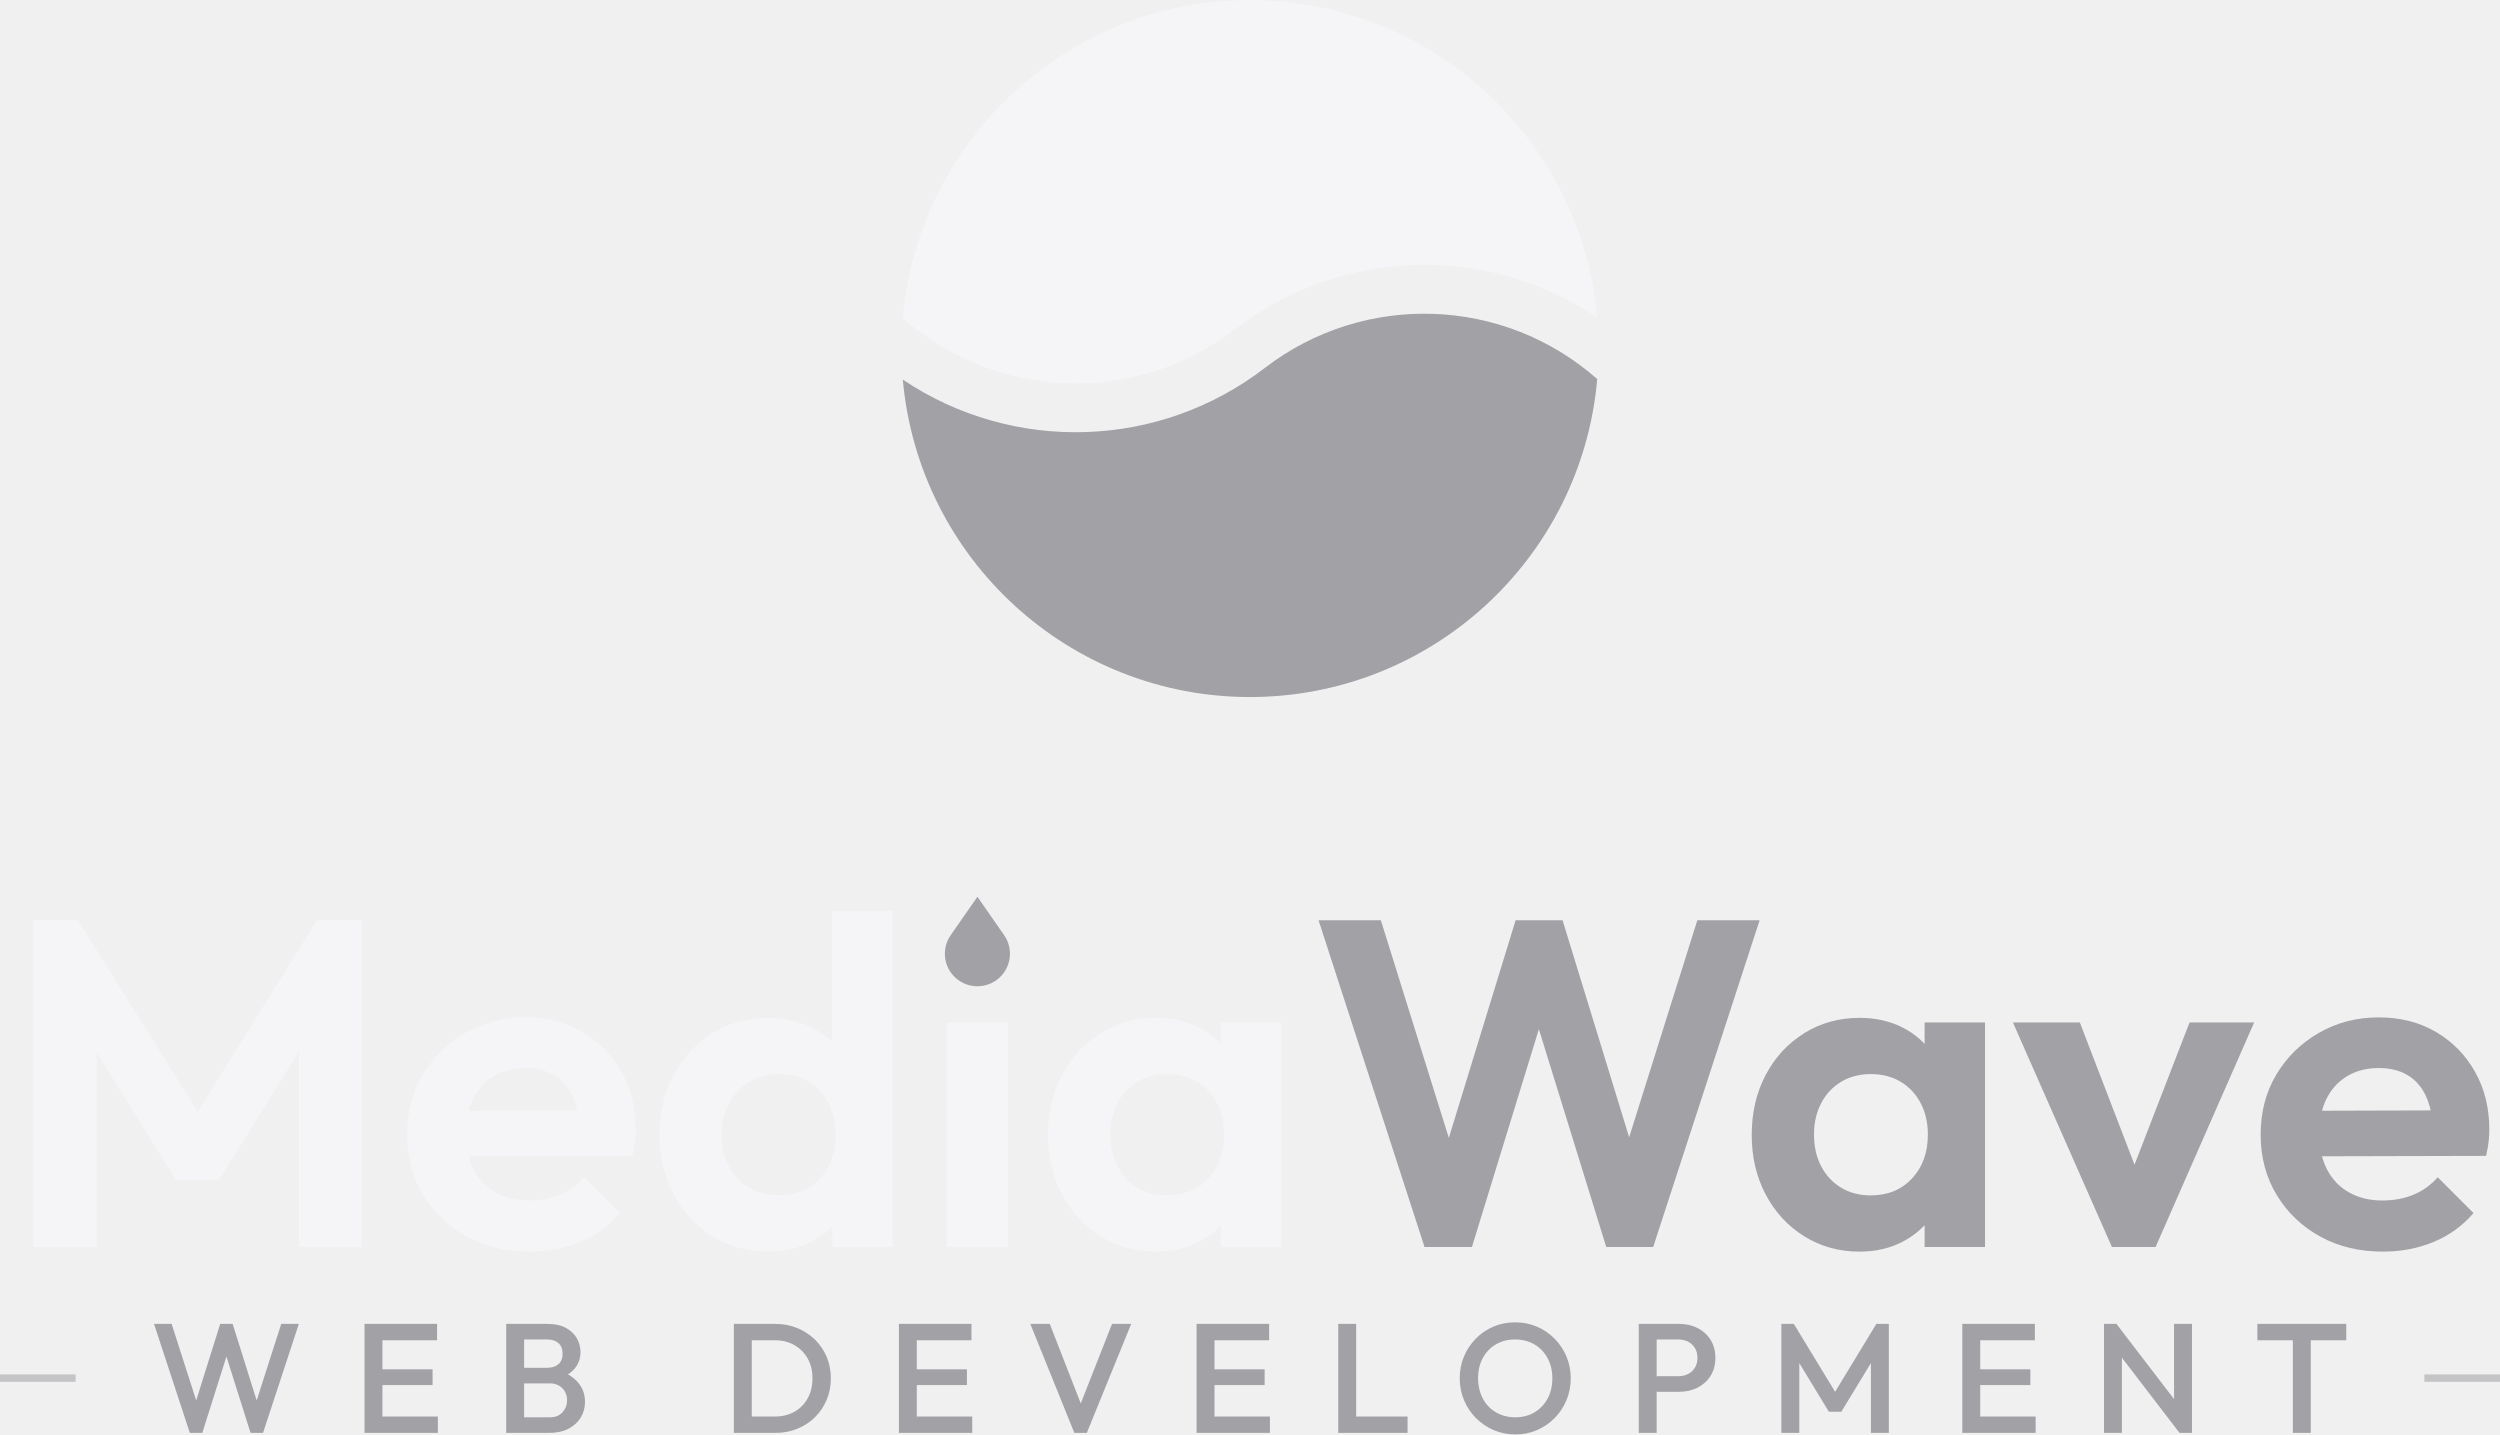
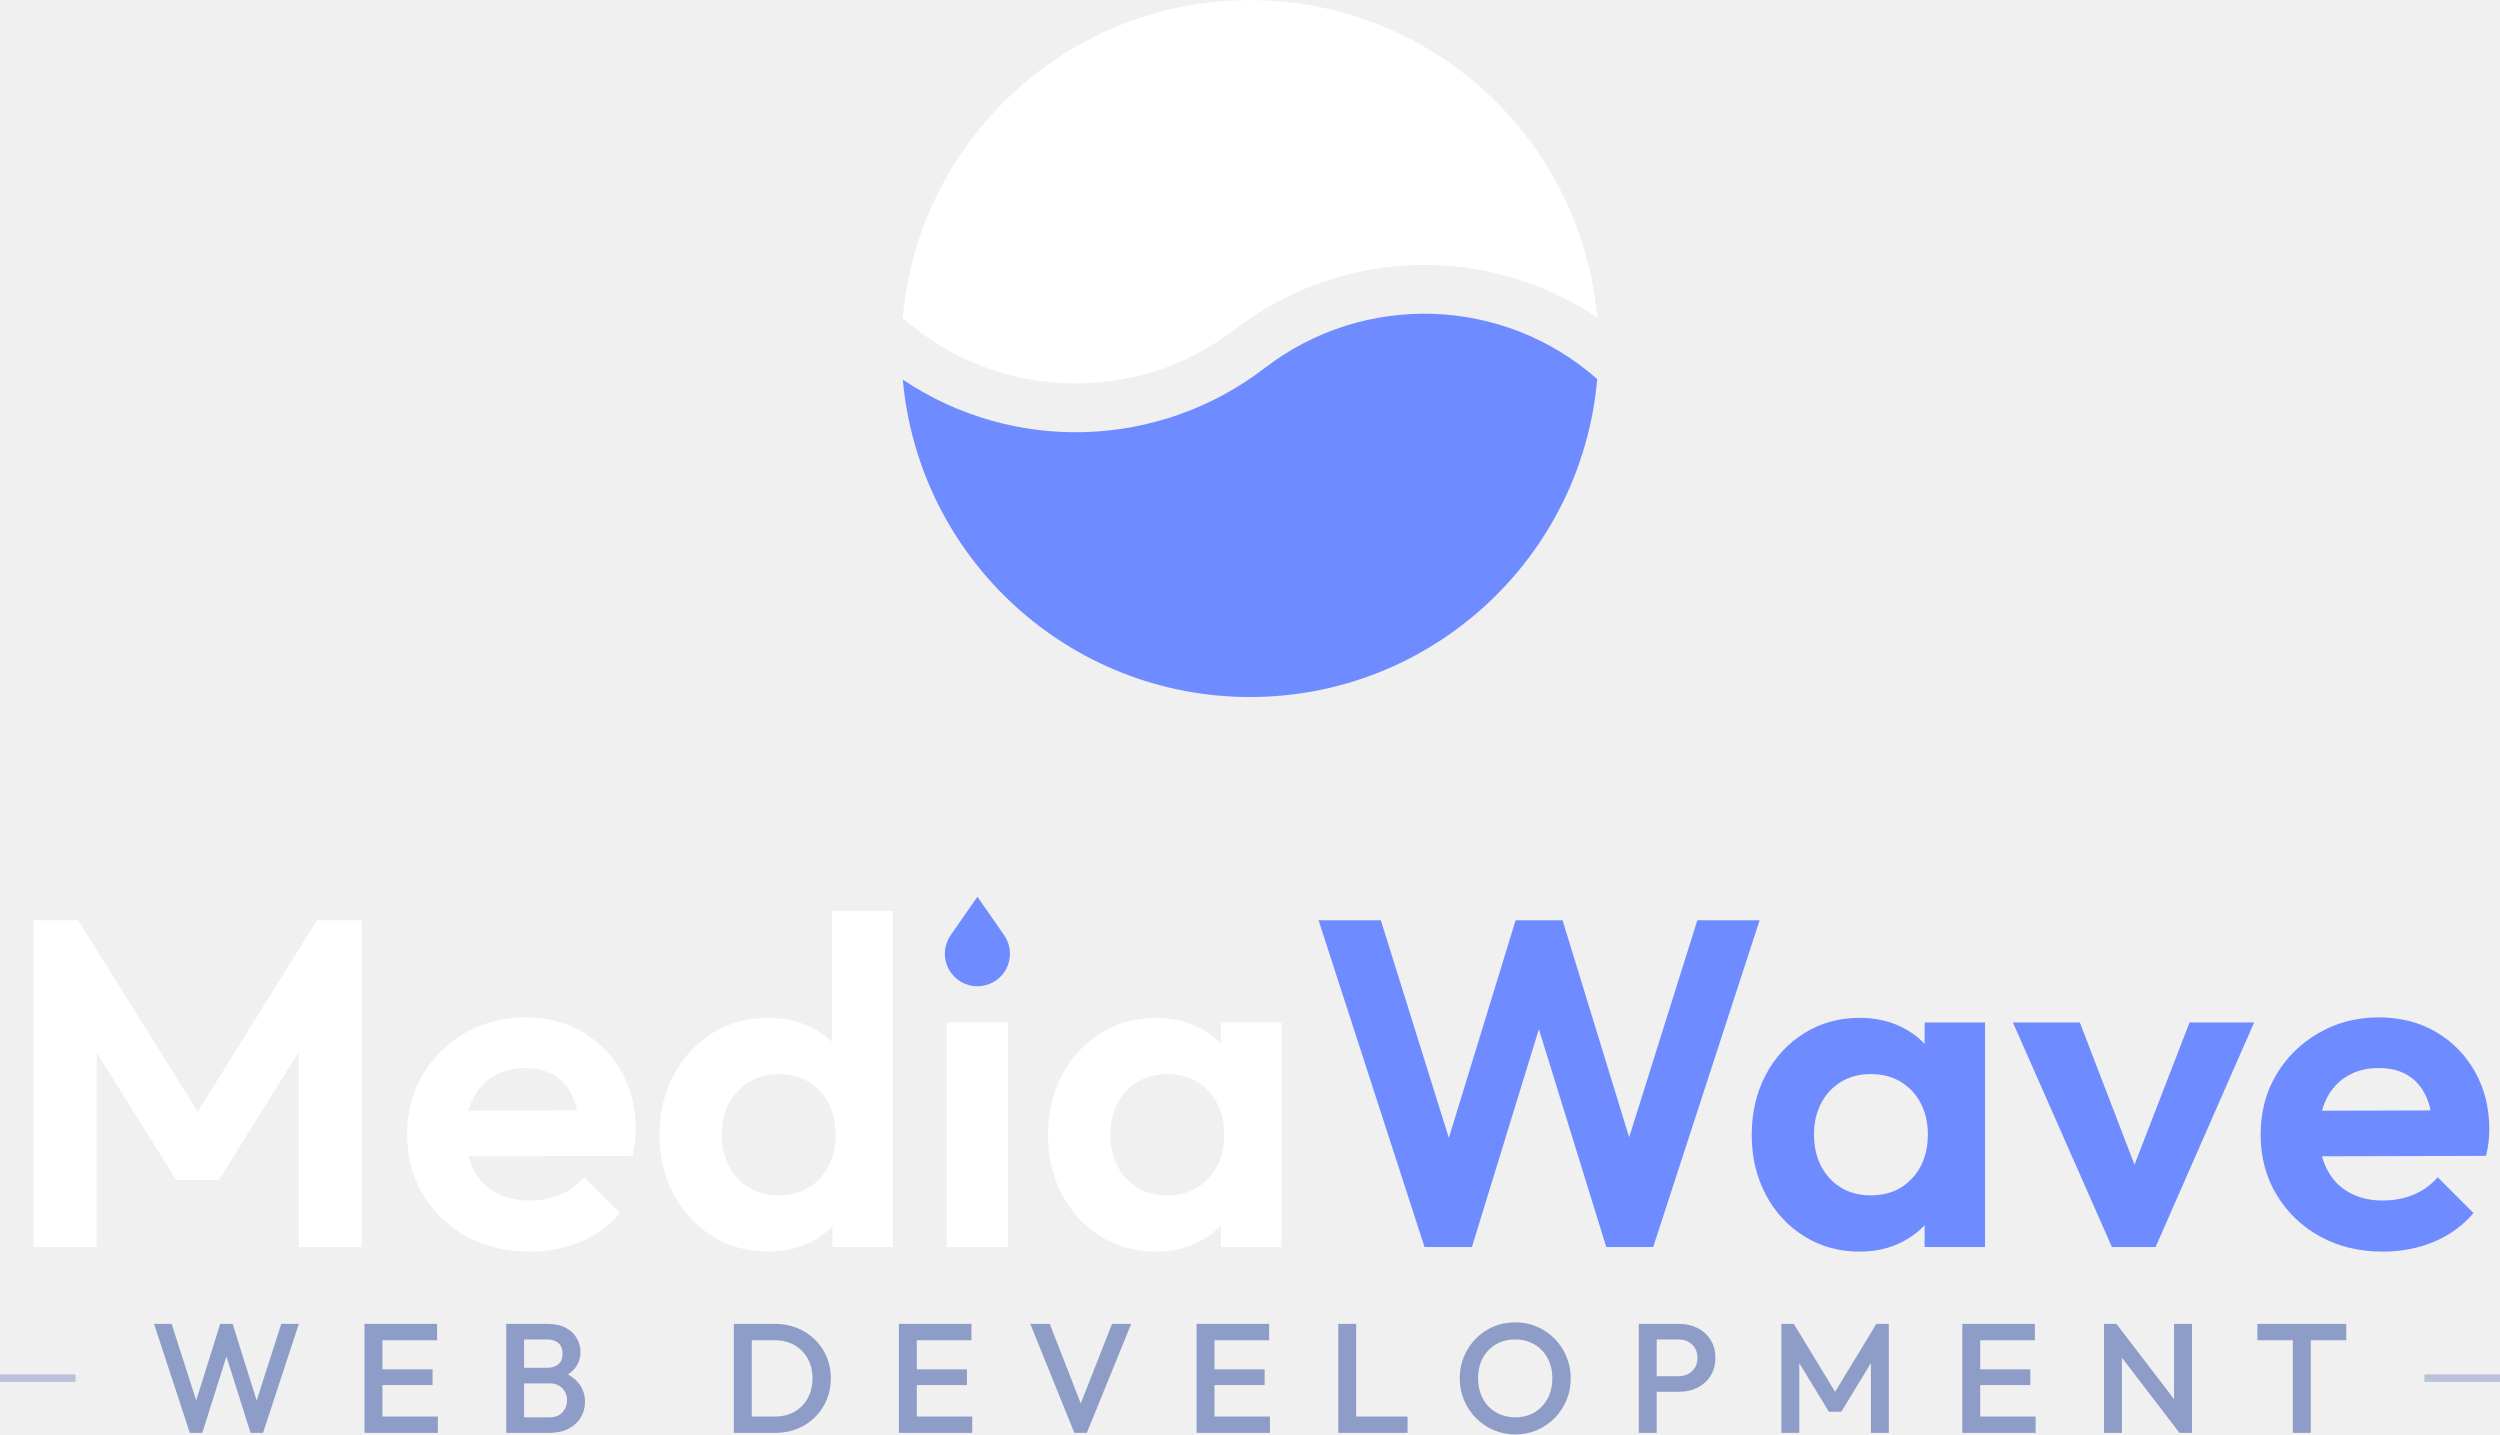
<svg xmlns="http://www.w3.org/2000/svg" viewBox="0 -268.3 537.9 308.7" role="img" aria-labelledby="mw-t mw-d">
  <defs>
-     <style>.a{fill:#F5F5F7}.b{fill:#A1A1A6}.t{fill:#A1A1A6}.l{fill:none;stroke:#A1A1A6;stroke-width:1.6;stroke-opacity:0.55}</style>
+     <style>.a{fill:#FFFFFF}.b{fill:#6E8CFF}.t{fill:#8E9CC8}.l{fill:none;stroke:#8E9CC8;stroke-width:1.6;stroke-opacity:0.55}</style>
  </defs>
  <path class="a" d="M194.24 -199.86A56.27 56.27 0 0 0 265.75 -197.46A66.77 66.77 0 0 1 343.65 -199.98A75 75 0 0 0 194.24 -199.86Z" />
  <path class="b" d="M194.25 -186.62A66.77 66.77 0 0 0 272.15 -189.14A56.27 56.27 0 0 1 343.66 -186.74A75 75 0 0 1 194.25 -186.62Z" />
  <g transform="translate(0 0)">
    <path class="a" d="M20.80 0L7.20 0L7.20-70.30L16.80-70.30L45.30-24.70L39.80-24.70L68.20-70.30L77.80-70.30L77.80 0L64.30 0L64.30-47L66.90-46.20L47.10-14.40L37.90-14.40L18.10-46.20L20.80-47L20.80 0ZM113.90 1L113.90 1Q106.30 1 100.40-2.25Q94.50-5.50 91.05-11.20Q87.60-16.90 87.60-24.20L87.60-24.20Q87.60-31.40 90.95-37.05Q94.30-42.70 100.10-46.05Q105.90-49.40 113-49.40L113-49.40Q120-49.40 125.35-46.25Q130.70-43.10 133.75-37.65Q136.80-32.20 136.80-25.30L136.80-25.30Q136.80-24 136.65-22.65Q136.50-21.30 136.10-19.60L136.10-19.60L95.50-19.50L95.50-29.30L130-29.40L124.70-25.30Q124.50-29.60 123.15-32.50Q121.80-35.40 119.25-36.95Q116.70-38.50 113-38.50L113-38.50Q109.10-38.50 106.20-36.75Q103.30-35 101.75-31.85Q100.20-28.70 100.20-24.40L100.20-24.40Q100.20-20 101.85-16.75Q103.50-13.50 106.60-11.75Q109.70-10 113.80-10L113.80-10Q117.50-10 120.50-11.25Q123.50-12.50 125.70-15L125.70-15L133.40-7.30Q129.90-3.20 124.85-1.10Q119.80 1 113.90 1ZM165.30 1L165.30 1Q158.60 1 153.30-2.30Q148-5.60 144.95-11.30Q141.90-17 141.90-24.10L141.90-24.10Q141.90-31.30 144.95-37Q148-42.70 153.25-46Q158.50-49.30 165.30-49.30L165.30-49.30Q170.50-49.30 174.65-47.20Q178.80-45.10 181.35-41.35Q183.90-37.60 184.10-32.90L184.10-32.90L184.10-15.70Q183.90-11 181.40-7.20Q178.90-3.40 174.70-1.20Q170.50 1 165.30 1ZM167.50-11.10L167.50-11.10Q171.20-11.10 173.95-12.75Q176.70-14.40 178.25-17.35Q179.80-20.30 179.80-24.20L179.80-24.20Q179.80-28 178.25-30.95Q176.70-33.90 173.95-35.55Q171.20-37.20 167.60-37.20L167.60-37.20Q163.90-37.20 161.15-35.50Q158.40-33.80 156.85-30.90Q155.30-28 155.30-24.20L155.30-24.20Q155.30-20.30 156.85-17.35Q158.40-14.40 161.20-12.75Q164-11.10 167.50-11.10ZM192.10-72.30L192.10 0L179.10 0L179.10-13L181.20-24.80L179-36.40L179-72.30L192.10-72.30ZM216.90 0L203.70 0L203.70-48.30L216.90-48.30L216.90 0ZM248.70 1L248.70 1Q242.10 1 236.80-2.30Q231.50-5.60 228.50-11.30Q225.50-17 225.50-24.10L225.50-24.10Q225.50-31.30 228.50-37Q231.50-42.70 236.80-46Q242.10-49.30 248.70-49.30L248.70-49.30Q253.90-49.30 258-47.20Q262.10-45.10 264.55-41.35Q267-37.60 267.20-32.90L267.20-32.90L267.20-15.50Q267-10.70 264.55-7Q262.10-3.30 258-1.15Q253.90 1 248.70 1ZM251.10-11.10L251.10-11.10Q256.60-11.10 260-14.75Q263.40-18.40 263.40-24.20L263.40-24.20Q263.40-28 261.85-30.95Q260.30-33.90 257.55-35.55Q254.80-37.20 251.10-37.20L251.10-37.20Q247.50-37.20 244.75-35.55Q242.00-33.90 240.45-30.95Q238.90-28 238.90-24.20L238.90-24.20Q238.90-20.30 240.45-17.35Q242.00-14.40 244.75-12.75Q247.50-11.10 251.10-11.10ZM275.70 0L262.70 0L262.70-13L264.80-24.80L262.70-36.40L262.70-48.30L275.70-48.30L275.70 0Z" />
    <path class="b" d="M210.3 -75.35L216.04 -67.1A7 7 0 1 1 204.56 -67.1Z" />
    <path class="b" transform="translate(281.5 0)" d="M35.20 0L25 0L2.20-70.30L15.60-70.30L32.50-16.20L28-16.20L44.60-70.30L54.70-70.30L71.30-16.20L66.70-16.20L83.70-70.30L97.10-70.30L74.20 0L64.10 0L47.40-54L51.80-54L35.20 0ZM118.60 1L118.60 1Q112.00 1 106.70-2.30Q101.40-5.60 98.40-11.30Q95.40-17 95.40-24.10L95.40-24.10Q95.40-31.30 98.40-37Q101.40-42.70 106.70-46Q112.00-49.30 118.60-49.30L118.60-49.30Q123.80-49.30 127.90-47.20Q132-45.10 134.45-41.35Q136.90-37.60 137.10-32.90L137.10-32.90L137.10-15.50Q136.90-10.70 134.45-7Q132-3.30 127.90-1.15Q123.80 1 118.60 1ZM121.00-11.10L121.00-11.10Q126.50-11.10 129.90-14.75Q133.30-18.40 133.30-24.20L133.30-24.20Q133.30-28 131.75-30.95Q130.20-33.90 127.45-35.55Q124.70-37.20 121.00-37.20L121.00-37.20Q117.40-37.20 114.65-35.55Q111.90-33.90 110.35-30.95Q108.80-28 108.80-24.20L108.80-24.20Q108.80-20.30 110.35-17.35Q111.90-14.40 114.65-12.75Q117.40-11.10 121.00-11.10ZM145.60 0L132.60 0L132.60-13L134.70-24.80L132.60-36.40L132.60-48.30L145.60-48.30L145.60 0ZM182.30 0L172.90 0L151.60-48.30L166-48.30L181.30-8.50L174.20-8.50L189.60-48.30L203.50-48.30L182.30 0ZM231.20 1L231.20 1Q223.60 1 217.70-2.25Q211.80-5.50 208.35-11.20Q204.90-16.90 204.90-24.20L204.90-24.20Q204.90-31.40 208.25-37.05Q211.60-42.70 217.40-46.05Q223.20-49.40 230.30-49.40L230.30-49.40Q237.30-49.40 242.65-46.25Q248-43.10 251.05-37.65Q254.10-32.20 254.10-25.30L254.10-25.30Q254.10-24 253.95-22.65Q253.80-21.30 253.40-19.60L253.40-19.60L212.80-19.50L212.80-29.30L247.30-29.40L242-25.30Q241.80-29.60 240.45-32.50Q239.10-35.40 236.55-36.95Q234-38.50 230.30-38.50L230.30-38.50Q226.40-38.50 223.50-36.75Q220.60-35 219.05-31.85Q217.50-28.70 217.50-24.40L217.50-24.40Q217.50-20 219.15-16.75Q220.80-13.50 223.90-11.75Q227-10 231.10-10L231.10-10Q234.80-10 237.80-11.25Q240.80-12.50 243-15L243-15L250.70-7.30Q247.20-3.20 242.15-1.10Q237.10 1 231.20 1Z" />
    <path class="t" transform="translate(32.27 40) scale(0.335)" d="M33.60 0L25.60 0L2.60-70L13.90-70L31.20-16.10L28.20-16.10L45.10-70L53.10-70L70-16.10L67-16.10L84.30-70L95.60-70L72.60 0L64.60 0L47.60-53.80L50.60-53.80L33.60 0ZM149.30 0L137.80 0L137.80-70L149.30-70L149.30 0ZM184.90 0L145.70 0L145.70-10.50L184.90-10.50L184.90 0ZM181.50-30.70L145.70-30.70L145.70-40.80L181.50-40.80L181.50-30.70ZM184.40-59.50L145.70-59.50L145.70-70L184.40-70L184.40-59.50ZM256.30 0L236.70 0L236.70-10L256.80-10Q262.10-10 265-13.30Q267.90-16.60 267.90-20.90L267.90-20.90Q267.90-23.80 266.60-26.30Q265.30-28.80 262.80-30.30Q260.30-31.80 256.80-31.80L256.80-31.80L236.70-31.80L236.70-41.80L255.10-41.80Q259.60-41.80 262.30-44.10Q265-46.40 265-50.90L265-50.90Q265-55.40 262.30-57.70Q259.60-60 255.10-60L255.10-60L236.70-60L236.70-70L255.40-70Q262.50-70 267.20-67.40Q271.90-64.80 274.20-60.70Q276.50-56.60 276.50-51.90L276.50-51.90Q276.50-46.40 273.45-42.20Q270.40-38 264.50-35.40L264.50-35.40L265.40-39Q272-36.30 275.70-31.40Q279.40-26.50 279.40-19.90L279.40-19.90Q279.40-14.50 276.75-10Q274.10-5.50 268.95-2.75Q263.80 0 256.30 0L256.30 0ZM240.30 0L228.80 0L228.80-70L240.30-70L240.30 0ZM401.80 0L382.90 0L382.90-10.50L401.30-10.50Q408.50-10.50 413.95-13.60Q419.40-16.70 422.45-22.25Q425.50-27.80 425.50-35.10L425.50-35.10Q425.50-42.30 422.40-47.80Q419.30-53.30 413.85-56.40Q408.40-59.50 401.30-59.50L401.30-59.50L382.90-59.50L382.90-70L401.60-70Q409.20-70 415.70-67.35Q422.20-64.70 427.05-59.95Q431.90-55.20 434.60-48.85Q437.30-42.50 437.30-35L437.30-35Q437.30-27.60 434.60-21.20Q431.90-14.80 427.10-10.05Q422.30-5.30 415.80-2.65Q409.30 0 401.80 0L401.80 0ZM386.50 0L375 0L375-70L386.50-70L386.50 0ZM492.50 0L481 0L481-70L492.50-70L492.50 0ZM528.10 0L488.90 0L488.90-10.50L528.10-10.50L528.10 0ZM524.70-30.70L488.90-30.70L488.90-40.80L524.70-40.80L524.70-30.70ZM527.60-59.50L488.90-59.50L488.90-70L527.60-70L527.60-59.50ZM601.70 0L593.70 0L565.40-70L577.90-70L600-13.30L595.60-13.30L617.90-70L630.20-70L601.70 0ZM683.70 0L672.20 0L672.20-70L683.70-70L683.70 0ZM719.30 0L680.10 0L680.10-10.50L719.30-10.50L719.30 0ZM715.90-30.70L680.10-30.70L680.10-40.80L715.90-40.80L715.90-30.70ZM718.80-59.50L680.10-59.50L680.10-70L718.80-70L718.80-59.50ZM774.70 0L763.20 0L763.20-70L774.70-70L774.70 0ZM807.70 0L771.10 0L771.10-10.50L807.70-10.50L807.70 0ZM877 1L877 1Q869.50 1 863-1.80Q856.50-4.60 851.60-9.55Q846.70-14.50 843.95-21.05Q841.20-27.60 841.20-35.10L841.20-35.10Q841.20-42.60 843.95-49.10Q846.70-55.60 851.55-60.55Q856.40-65.50 862.85-68.25Q869.30-71 876.80-71L876.80-71Q884.30-71 890.75-68.25Q897.20-65.50 902.10-60.55Q907-55.60 909.75-49.05Q912.50-42.50 912.50-35L912.50-35Q912.50-27.50 909.75-20.95Q907-14.40 902.15-9.50Q897.30-4.60 890.85-1.80Q884.40 1 877 1ZM876.80-10L876.80-10Q883.90-10 889.25-13.20Q894.60-16.40 897.65-22.05Q900.70-27.70 900.70-35.10L900.70-35.10Q900.70-40.60 898.95-45.15Q897.20-49.70 894-53.05Q890.80-56.40 886.45-58.20Q882.10-60 876.80-60L876.80-60Q869.80-60 864.45-56.85Q859.10-53.70 856.05-48.10Q853-42.50 853-35.10L853-35.10Q853-29.60 854.75-24.95Q856.50-20.30 859.65-17Q862.80-13.70 867.20-11.85Q871.60-10 876.80-10ZM982.20-26.40L964.10-26.40L964.10-36.40L981.60-36.40Q985.20-36.40 987.95-37.85Q990.70-39.30 992.30-41.95Q993.90-44.60 993.90-48.20L993.90-48.20Q993.90-51.80 992.30-54.45Q990.70-57.10 987.95-58.55Q985.20-60 981.60-60L981.60-60L964.10-60L964.10-70L982.20-70Q988.80-70 994.05-67.30Q999.30-64.60 1002.35-59.70Q1005.40-54.80 1005.40-48.20L1005.40-48.20Q1005.40-41.60 1002.35-36.70Q999.30-31.80 994.05-29.10Q988.80-26.40 982.20-26.40L982.20-26.40ZM967.70 0L956.20 0L956.20-70L967.70-70L967.70 0ZM1059.30 0L1047.80 0L1047.80-70L1055.80-70L1084.90-22.10L1079.70-22.10L1108.80-70L1116.80-70L1116.80 0L1105.30 0L1105.30-49.80L1107.90-49.10L1086.30-13.60L1078.30-13.60L1056.70-49.10L1059.30-49.80L1059.30 0ZM1175.50 0L1164 0L1164-70L1175.50-70L1175.50 0ZM1211.10 0L1171.90 0L1171.90-10.50L1211.10-10.50L1211.10 0ZM1207.70-30.70L1171.90-30.70L1171.90-40.80L1207.70-40.80L1207.70-30.70ZM1210.60-59.50L1171.90-59.50L1171.90-70L1210.60-70L1210.60-59.50ZM1266.50 0L1255 0L1255-70L1263-70L1266.50-56.80L1266.50 0ZM1304.90-15.30L1303.50 0L1261.60-54.70L1263-70L1304.90-15.30ZM1311.50 0L1303.50 0L1300-12.30L1300-70L1311.50-70L1311.50 0ZM1387.80 0L1376.30 0L1376.30-68L1387.80-68L1387.80 0ZM1410.60-59.50L1353.50-59.50L1353.50-70L1410.60-70L1410.60-59.50Z" />
    <path class="l" d="M0 28.22H16.27M521.63 28.22H537.9" />
  </g>
</svg>
